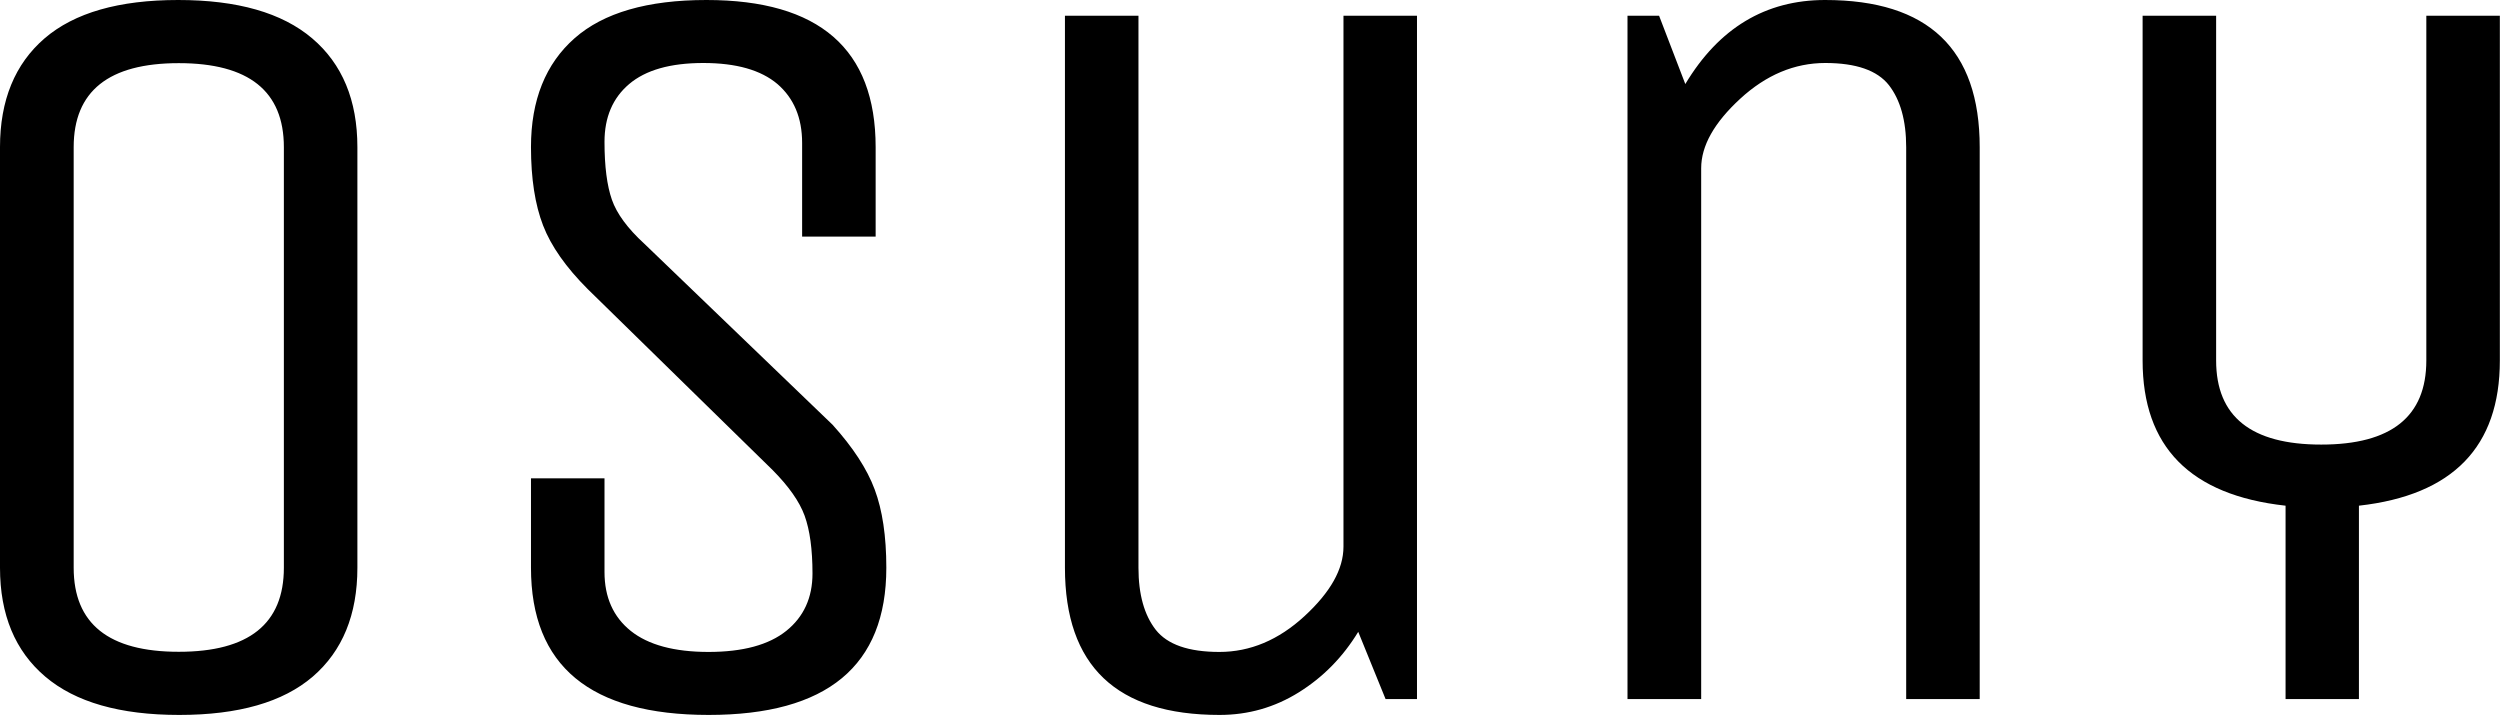
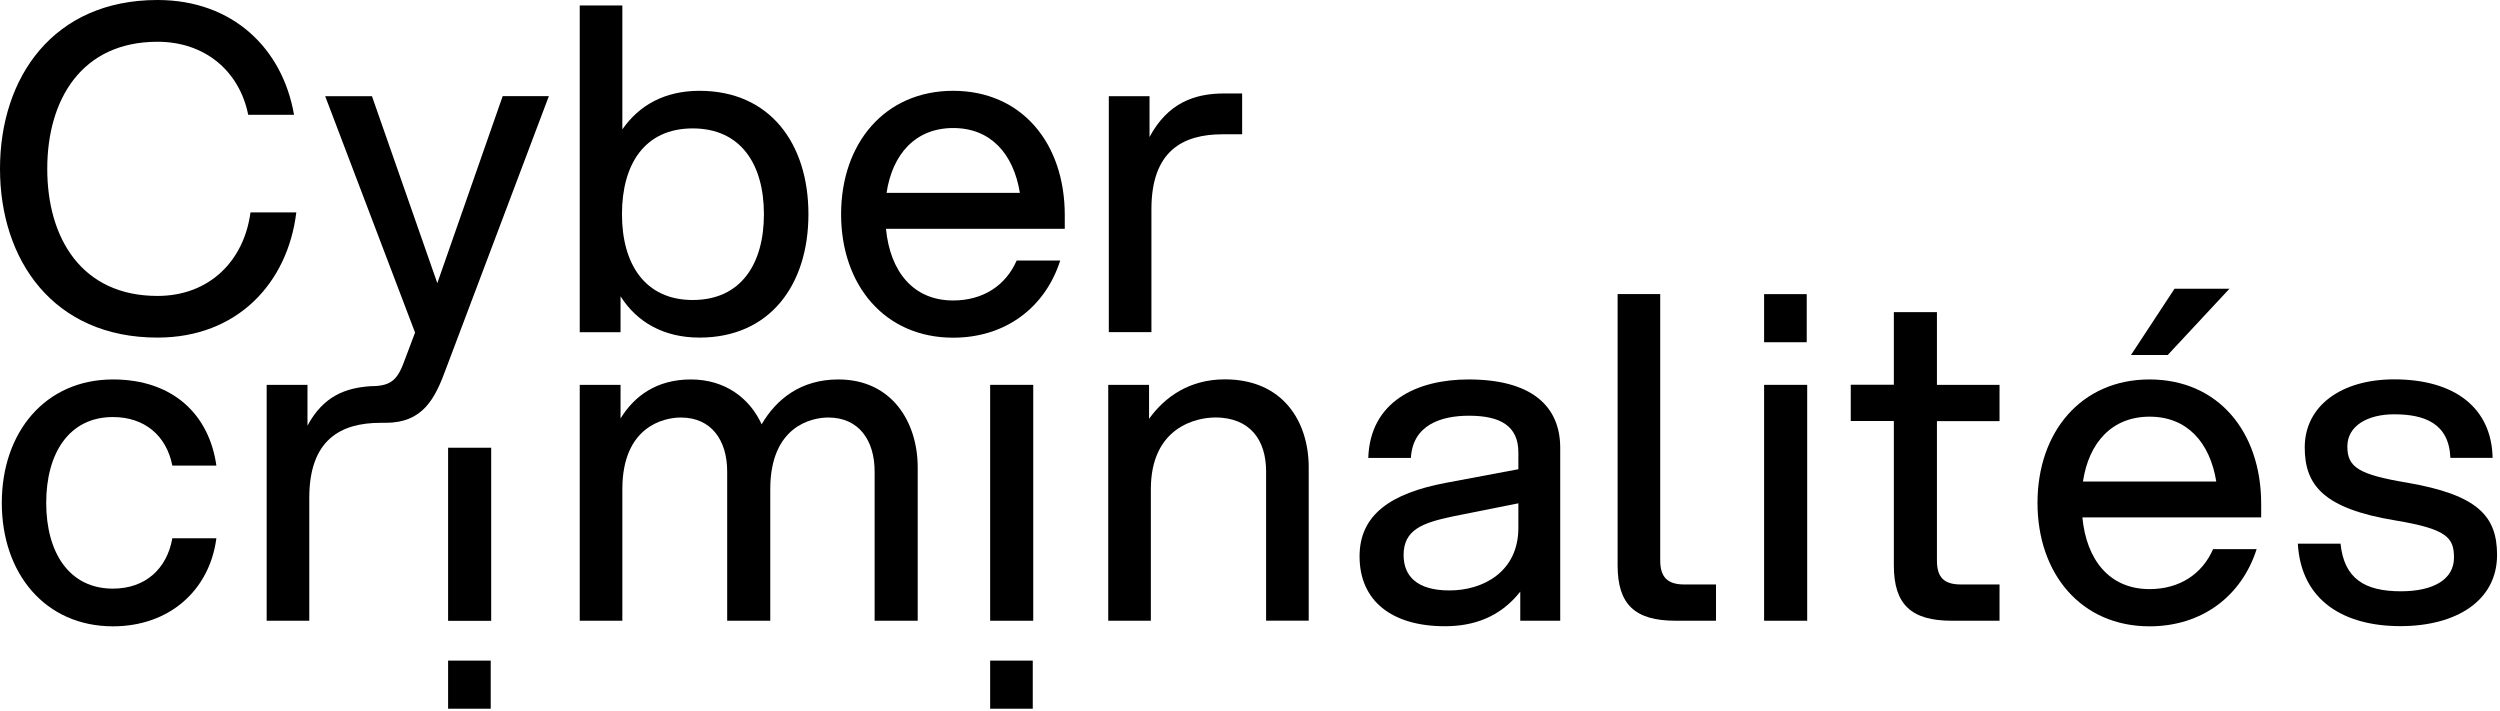
- <svg xmlns="http://www.w3.org/2000/svg" version="1.2" baseProfile="tiny" width="1591.4" height="455.1" overflow="visible" xml:space="preserve">
-   <switch>
-     <g>
-       <g fill="#000000">
-         <path d="M227.5 93.7v267.7c0 29.9-9.5 53-28.4 69.3-19 16.3-47.3 24.4-85 24.4S48 447 28.8 430.7C9.6 414.4 0 391.3 0 361.4V93.7c0-29.9 9.5-53 28.4-69.3C47.4 8.1 75.7 0 113.4 0s66.1 8.1 85.3 24.4c19.2 16.3 28.8 39.4 28.8 69.3zm-46.8 267.7V93.7c0-35.7-22.3-53.5-66.9-53.5-44.6 0-66.9 17.8-66.9 53.5v267.7c0 35.7 22.3 53.5 66.9 53.5 44.6 0 66.9-17.8 66.9-53.5zM564.2 361.4c0 62.5-37.7 93.7-113.1 93.7-75.4 0-113.1-31.2-113.1-93.7v-56.9h46.8v59.6c0 16.1 5.6 28.6 16.7 37.5 11.1 8.9 27.7 13.4 49.5 13.4 21.9 0 38.4-4.5 49.5-13.4 11.1-8.9 16.7-21.1 16.7-36.5 0-15.4-1.7-27.7-5-36.8-3.3-9.1-10.2-18.8-20.4-29.1L374.1 184c-13.8-13.8-23.3-27.3-28.4-40.5-5.1-13.2-7.7-29.8-7.7-49.9 0-29.9 9.3-53 27.8-69.3C384.2 8.1 412.2 0 449.7 0c71.8 0 107.7 31.2 107.7 93.7v56.9h-46.8V91c0-16.1-5.3-28.5-15.7-37.5-10.5-8.9-26.2-13.4-47.2-13.4-21 0-36.7 4.5-47.2 13.4s-15.7 21.2-15.7 36.8c0 15.6 1.6 27.9 4.7 36.8 3.1 8.9 10 18.3 20.7 28.1L530 270.4c12.9 14.3 21.9 28 26.8 41.2 4.9 13.1 7.4 29.7 7.4 49.8zM677.9 361.4V10h46.8v351.4c0 17 3.7 30.1 11 39.5 7.4 9.4 20.9 14.1 40.5 14.1s37.7-7.6 54.2-22.8c16.5-15.2 24.8-29.9 24.8-44.2V10H902v435h-20l-17.4-42.8c-9.8 16.1-22.4 28.9-37.8 38.5-15.4 9.6-32.2 14.4-50.5 14.4-65.6 0-98.4-31.2-98.4-93.7zM1082.8 445H1036V10h20.1l16.7 43.5c21.4-35.7 51.1-53.5 89-53.5 65.6 0 98.4 31.2 98.4 93.7V445h-46.8V93.7c0-16.9-3.7-30.1-11-39.5-7.4-9.4-20.9-14.1-40.5-14.1s-37.7 7.6-54.2 22.8c-16.5 15.2-24.8 29.9-24.8 44.2V445zM1501.7 445h-46.8V321.9c-60.7-6.7-91-37.5-91-92.4V10h46.8v219.5c0 35.7 22.3 53.5 66.9 53.5 44.6 0 66.9-17.8 66.9-53.5V10h46.8v219.5c0 54.9-29.9 85.7-89.7 92.4V445z" />
-       </g>
-     </g>
-   </switch>
+ <svg xmlns="http://www.w3.org/2000/svg" width="264" height="75" viewBox="0 0 264 75" fill="none">
+   <path d="M47.32 47.28H51.87V65.56H47.32V47.28Z" fill="black" />
+   <path d="M0.19 53.1C0.19 45.63 4.79 40.07 11.93 40.07C18.25 40.07 22.09 43.76 22.85 49.17H18.2C17.58 46.01 15.28 44.04 11.92 44.04C7.32 44.04 4.88 47.83 4.88 53.1C4.88 58.37 7.32 62.16 11.92 62.16C15.32 62.16 17.62 60.1 18.2 56.84H22.85C22.13 62.35 17.87 66.14 11.93 66.14C4.79 66.14 0.19 60.58 0.19 53.11V53.1Z" fill="black" />
+   <path d="M87.47 44.09C85.65 44.09 81.34 45.05 81.34 51.66V65.55H76.79V49.79C76.79 46.48 75.11 44.09 71.9 44.09C70.08 44.09 65.72 45.05 65.72 51.66V65.55H61.22V40.64H65.53V44.19C66.97 41.84 69.32 40.07 72.96 40.07C76.6 40.07 79.19 42.08 80.43 44.81C81.96 42.17 84.55 40.07 88.53 40.07C94.18 40.07 96.91 44.57 96.91 49.36V65.55H92.36V49.79C92.36 46.48 90.68 44.09 87.47 44.09Z" fill="black" />
+   <path d="M104.56 40.64H109.11V65.55H104.56V40.64Z" fill="black" />
+   <path d="M128.29 44.09C126.42 44.09 121.53 45.05 121.53 51.66V65.55H117.03V40.64H121.34V44.23C123.02 41.88 125.65 40.06 129.34 40.06C135.52 40.06 138.2 44.56 138.2 49.35V65.54H133.7V49.78C133.7 46.47 132.02 44.08 128.29 44.08V44.09Z" fill="black" />
+   <path d="M160.53 62.49C158.37 65.22 155.55 66.13 152.58 66.13C147.02 66.13 143.57 63.49 143.57 58.75C143.57 54.34 146.88 52.09 152.67 50.99L160.34 49.55V47.78C160.34 45 158.47 43.9 155.12 43.9C152.2 43.9 149.18 44.86 148.99 48.36H144.49C144.68 42.37 149.66 40.07 155.08 40.07C161.69 40.07 164.76 42.85 164.76 47.3V65.55H160.54V62.48L160.53 62.49ZM153.06 62.35C156.61 62.35 160.34 60.39 160.34 55.74V53.15L153.39 54.54C150.23 55.21 148.22 55.93 148.22 58.61C148.22 60.86 149.66 62.35 153.06 62.35Z" fill="black" />
+   <path d="M175.32 59.18C175.32 60.95 176.09 61.72 177.86 61.72H181.21V65.55H176.95C172.64 65.55 170.82 63.83 170.82 59.7V31.05H175.32V59.18Z" fill="black" />
+   <path d="M186.29 31.06H190.79V36.14H186.29V31.06ZM186.29 40.64H190.84V65.55H186.29V40.64Z" fill="black" />
+   <path d="M204.54 40.64H211.15V44.47H204.54V59.18C204.54 60.95 205.26 61.72 207.08 61.72H211.15V65.55H206.12C201.81 65.55 199.99 63.83 199.99 59.7V44.46H195.44V40.63H199.99V32.96H204.54V40.64Z" fill="black" />
+   <path d="M215.16 53.1C215.16 45.63 219.76 40.07 226.99 40.07C234.22 40.07 238.78 45.58 238.78 53.2V54.64H219.9C220.33 59.14 222.77 62.21 226.99 62.21C230.15 62.21 232.55 60.63 233.7 57.99H238.3C236.72 62.93 232.55 66.14 226.99 66.14C219.76 66.14 215.16 60.58 215.16 53.11V53.1ZM234.04 50.85C233.37 46.73 230.97 44 227 44C223.03 44 220.58 46.73 219.96 50.85H234.05H234.04ZM229.63 30.49H235.43L228.91 37.49H225.03L229.63 30.49Z" fill="black" />
+   <path d="M242.66 57.41H247.16C247.54 61.1 249.7 62.44 253.53 62.44C257.03 62.44 259.14 61.15 259.14 58.89C259.14 56.78 258.42 55.87 252.96 54.96C245.34 53.71 243.38 51.22 243.38 47.25C243.38 42.84 247.26 40.06 252.82 40.06C259.29 40.06 263.12 43.13 263.22 48.35H258.76C258.62 44.71 256.03 43.75 252.82 43.75C250.04 43.75 247.88 44.95 247.88 47.15C247.88 49.35 249.08 50.12 254.25 50.98C261.63 52.27 263.69 54.48 263.69 58.6C263.69 63.44 259.38 66.12 253.48 66.12C247.58 66.12 242.99 63.48 242.65 57.4L242.66 57.41Z" fill="black" />
+   <path d="M51.82 69.76H47.32V74.84H51.82V69.76Z" fill="black" />
+   <path d="M0 17.82C0 8.19 5.61 0 16.63 0C24.63 0 29.85 5.17 31.05 12.12H26.21C25.3 7.57 21.71 4.41 16.63 4.41C8.63 4.41 4.99 10.49 4.99 17.83C4.99 25.17 8.63 31.25 16.63 31.25C22.14 31.25 25.78 27.51 26.45 22.43H31.29C30.38 29.9 25.06 35.65 16.63 35.65C5.61 35.65 0 27.45 0 17.82Z" fill="black" />
+   <path d="M53.08 10.16L46.18 29.9L39.28 10.16H34.34L43.83 35.12L42.82 37.8C42.05 39.96 41.48 40.78 39.18 40.78H39.17C36.52 40.95 34.15 41.81 32.47 44.95V40.64H28.16V65.55H32.66V52.57C32.66 46.44 35.97 44.65 40.19 44.65H40.71C44.64 44.65 45.93 42.16 47.13 38.85L57.96 10.15H53.07L53.08 10.16Z" fill="black" />
+   <path d="M61.22 0.58H65.72V13.66C67.49 11.12 70.18 9.59 73.87 9.59C81.3 9.59 85.37 15.15 85.37 22.62C85.37 30.09 81.3 35.65 73.87 35.65C70.09 35.65 67.26 34.02 65.53 31.29V35.08H61.22V0.58ZM73.15 31.68C78.23 31.68 80.67 27.89 80.67 22.62C80.67 17.35 78.23 13.56 73.15 13.56C68.07 13.56 65.68 17.35 65.68 22.62C65.68 27.89 68.12 31.68 73.15 31.68Z" fill="black" />
+   <path d="M88.82 22.62C88.82 15.15 93.42 9.59 100.65 9.59C107.88 9.59 112.44 15.1 112.44 22.72V24.16H93.56C93.99 28.66 96.43 31.73 100.65 31.73C103.81 31.73 106.21 30.15 107.36 27.51H111.96C110.38 32.45 106.21 35.66 100.65 35.66C93.42 35.66 88.82 30.1 88.82 22.63V22.62ZM107.7 20.37C107.03 16.25 104.63 13.52 100.66 13.52C96.69 13.52 94.24 16.25 93.62 20.37H107.71H107.7Z" fill="black" />
+   <path d="M117.08 10.16H121.39V14.47C123.31 10.88 126.13 9.87 129.25 9.87H131.17V14.18H129.11C124.89 14.18 121.59 15.95 121.59 22.09V35.07H117.09V10.16H117.08Z" fill="black" />
+   <path d="M109.06 69.76H104.56V74.84H109.06V69.76Z" fill="black" />
</svg>
